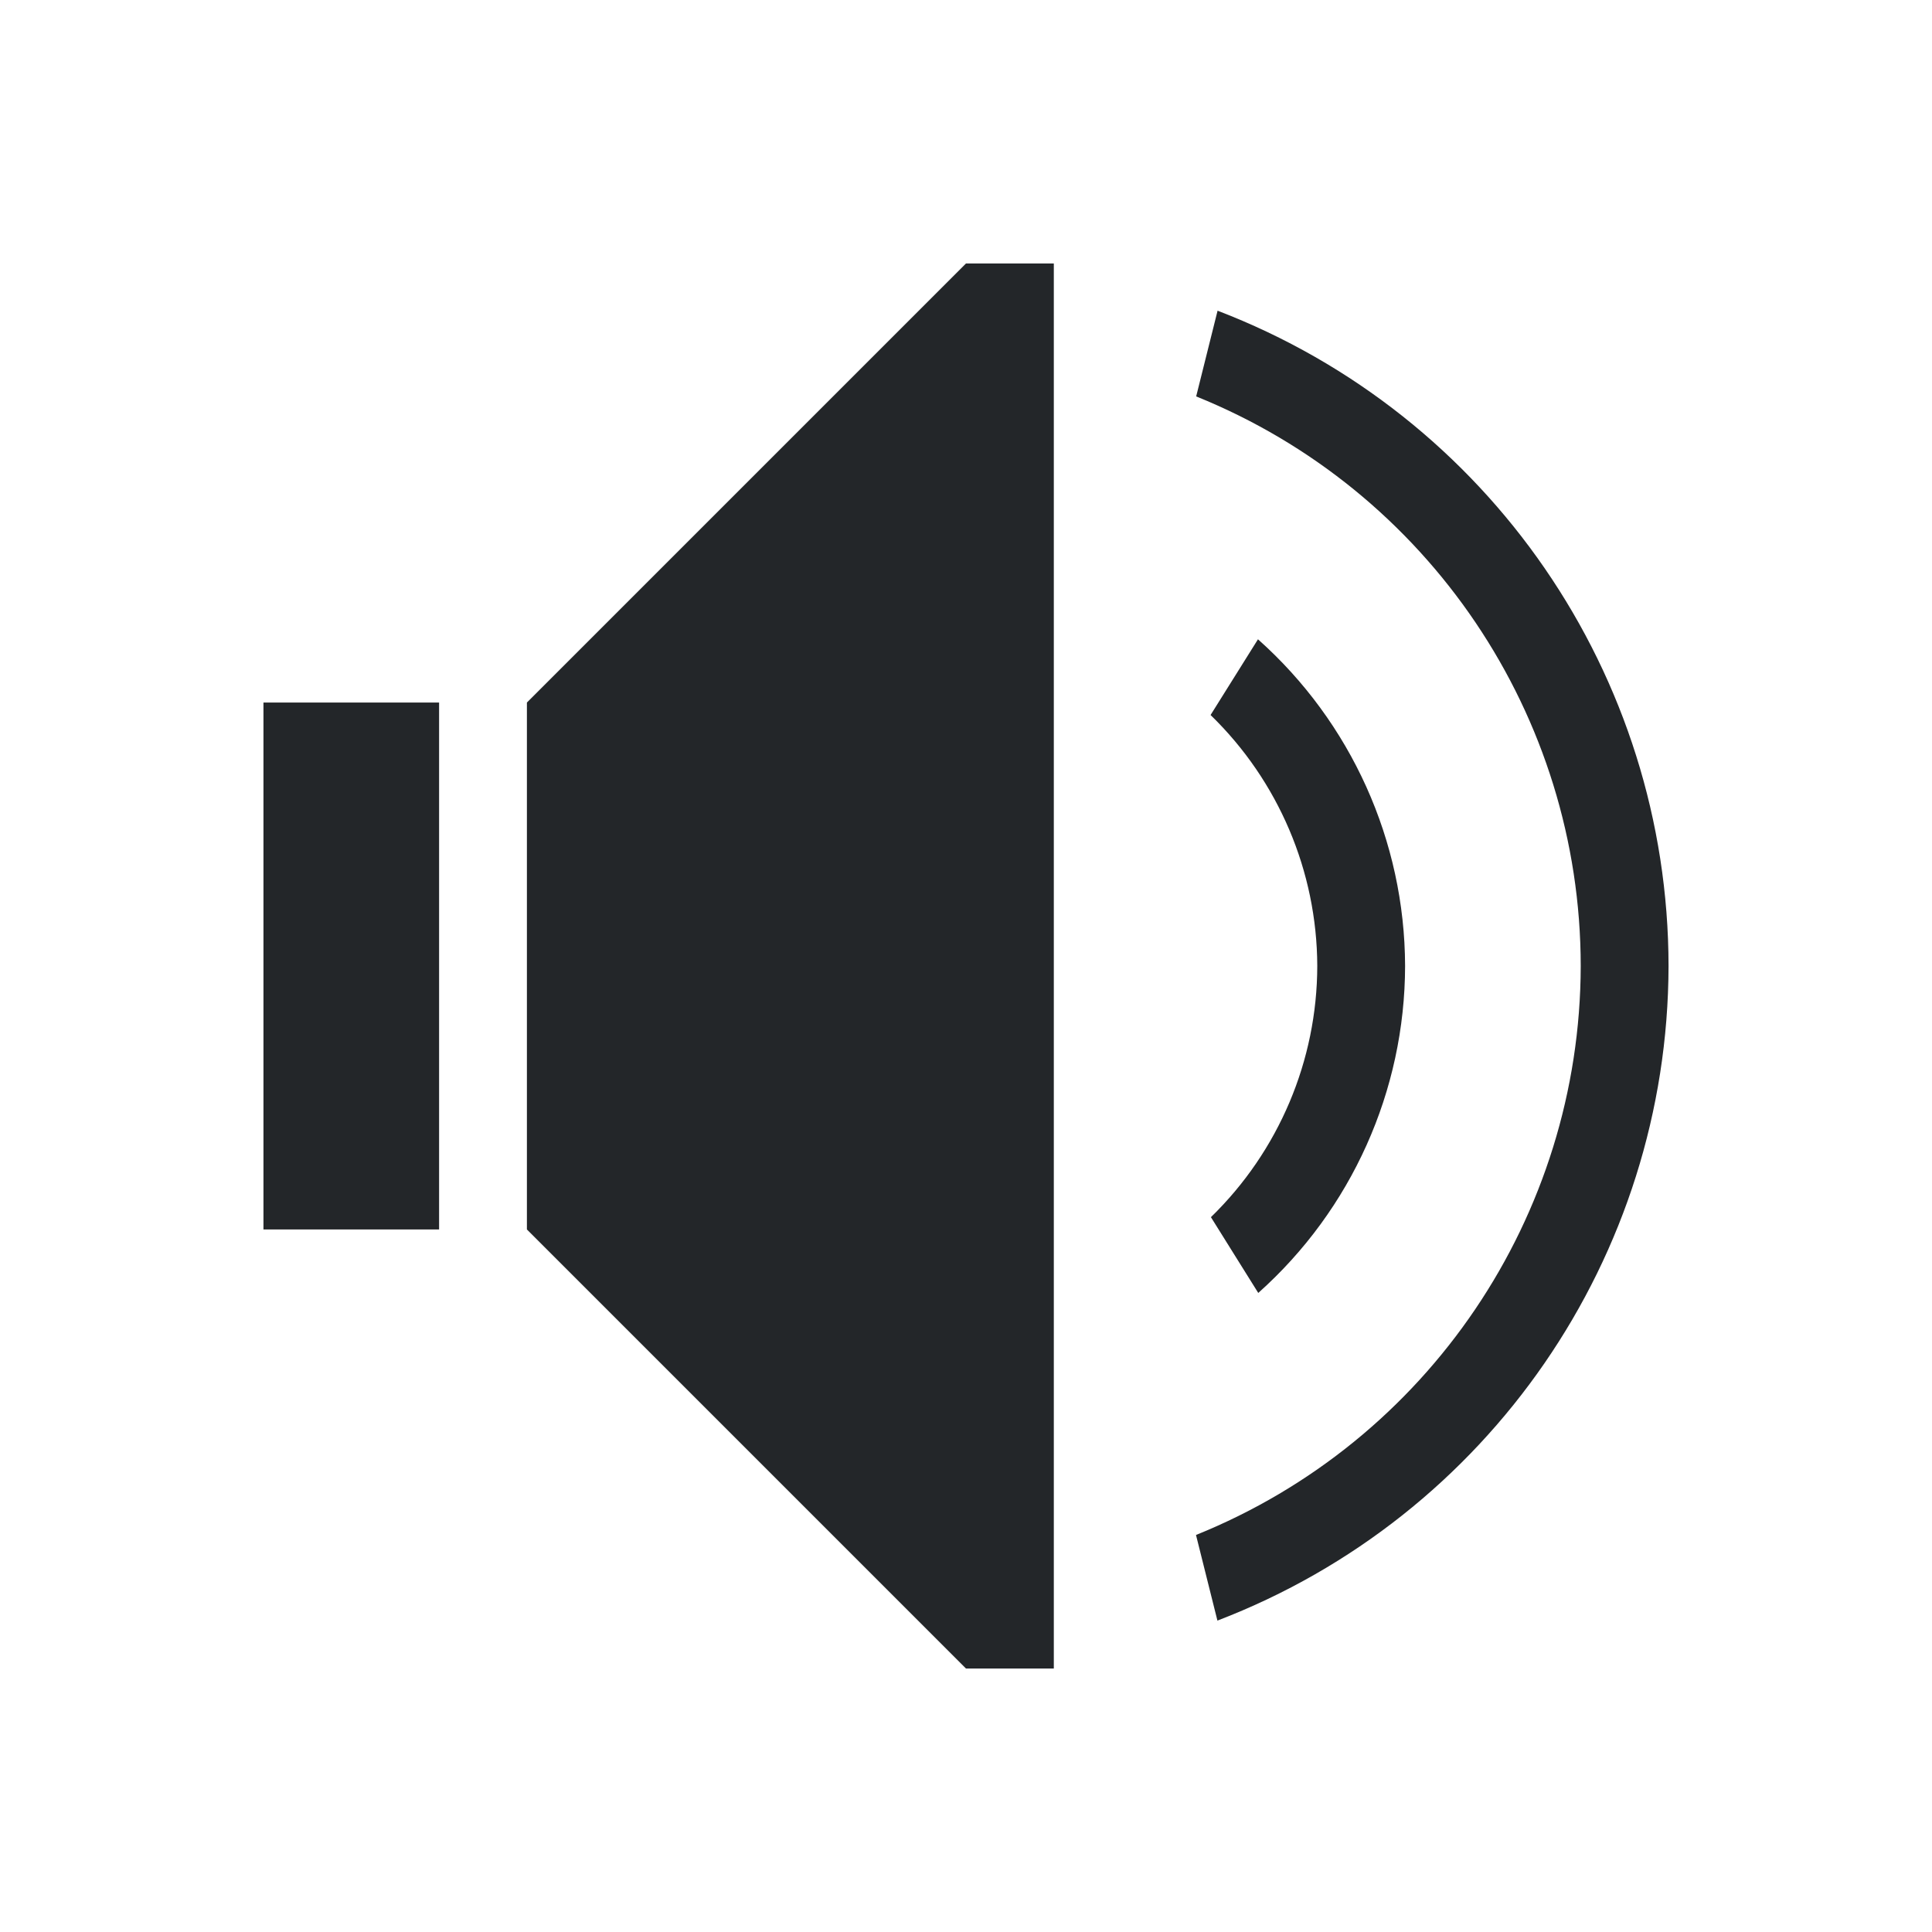
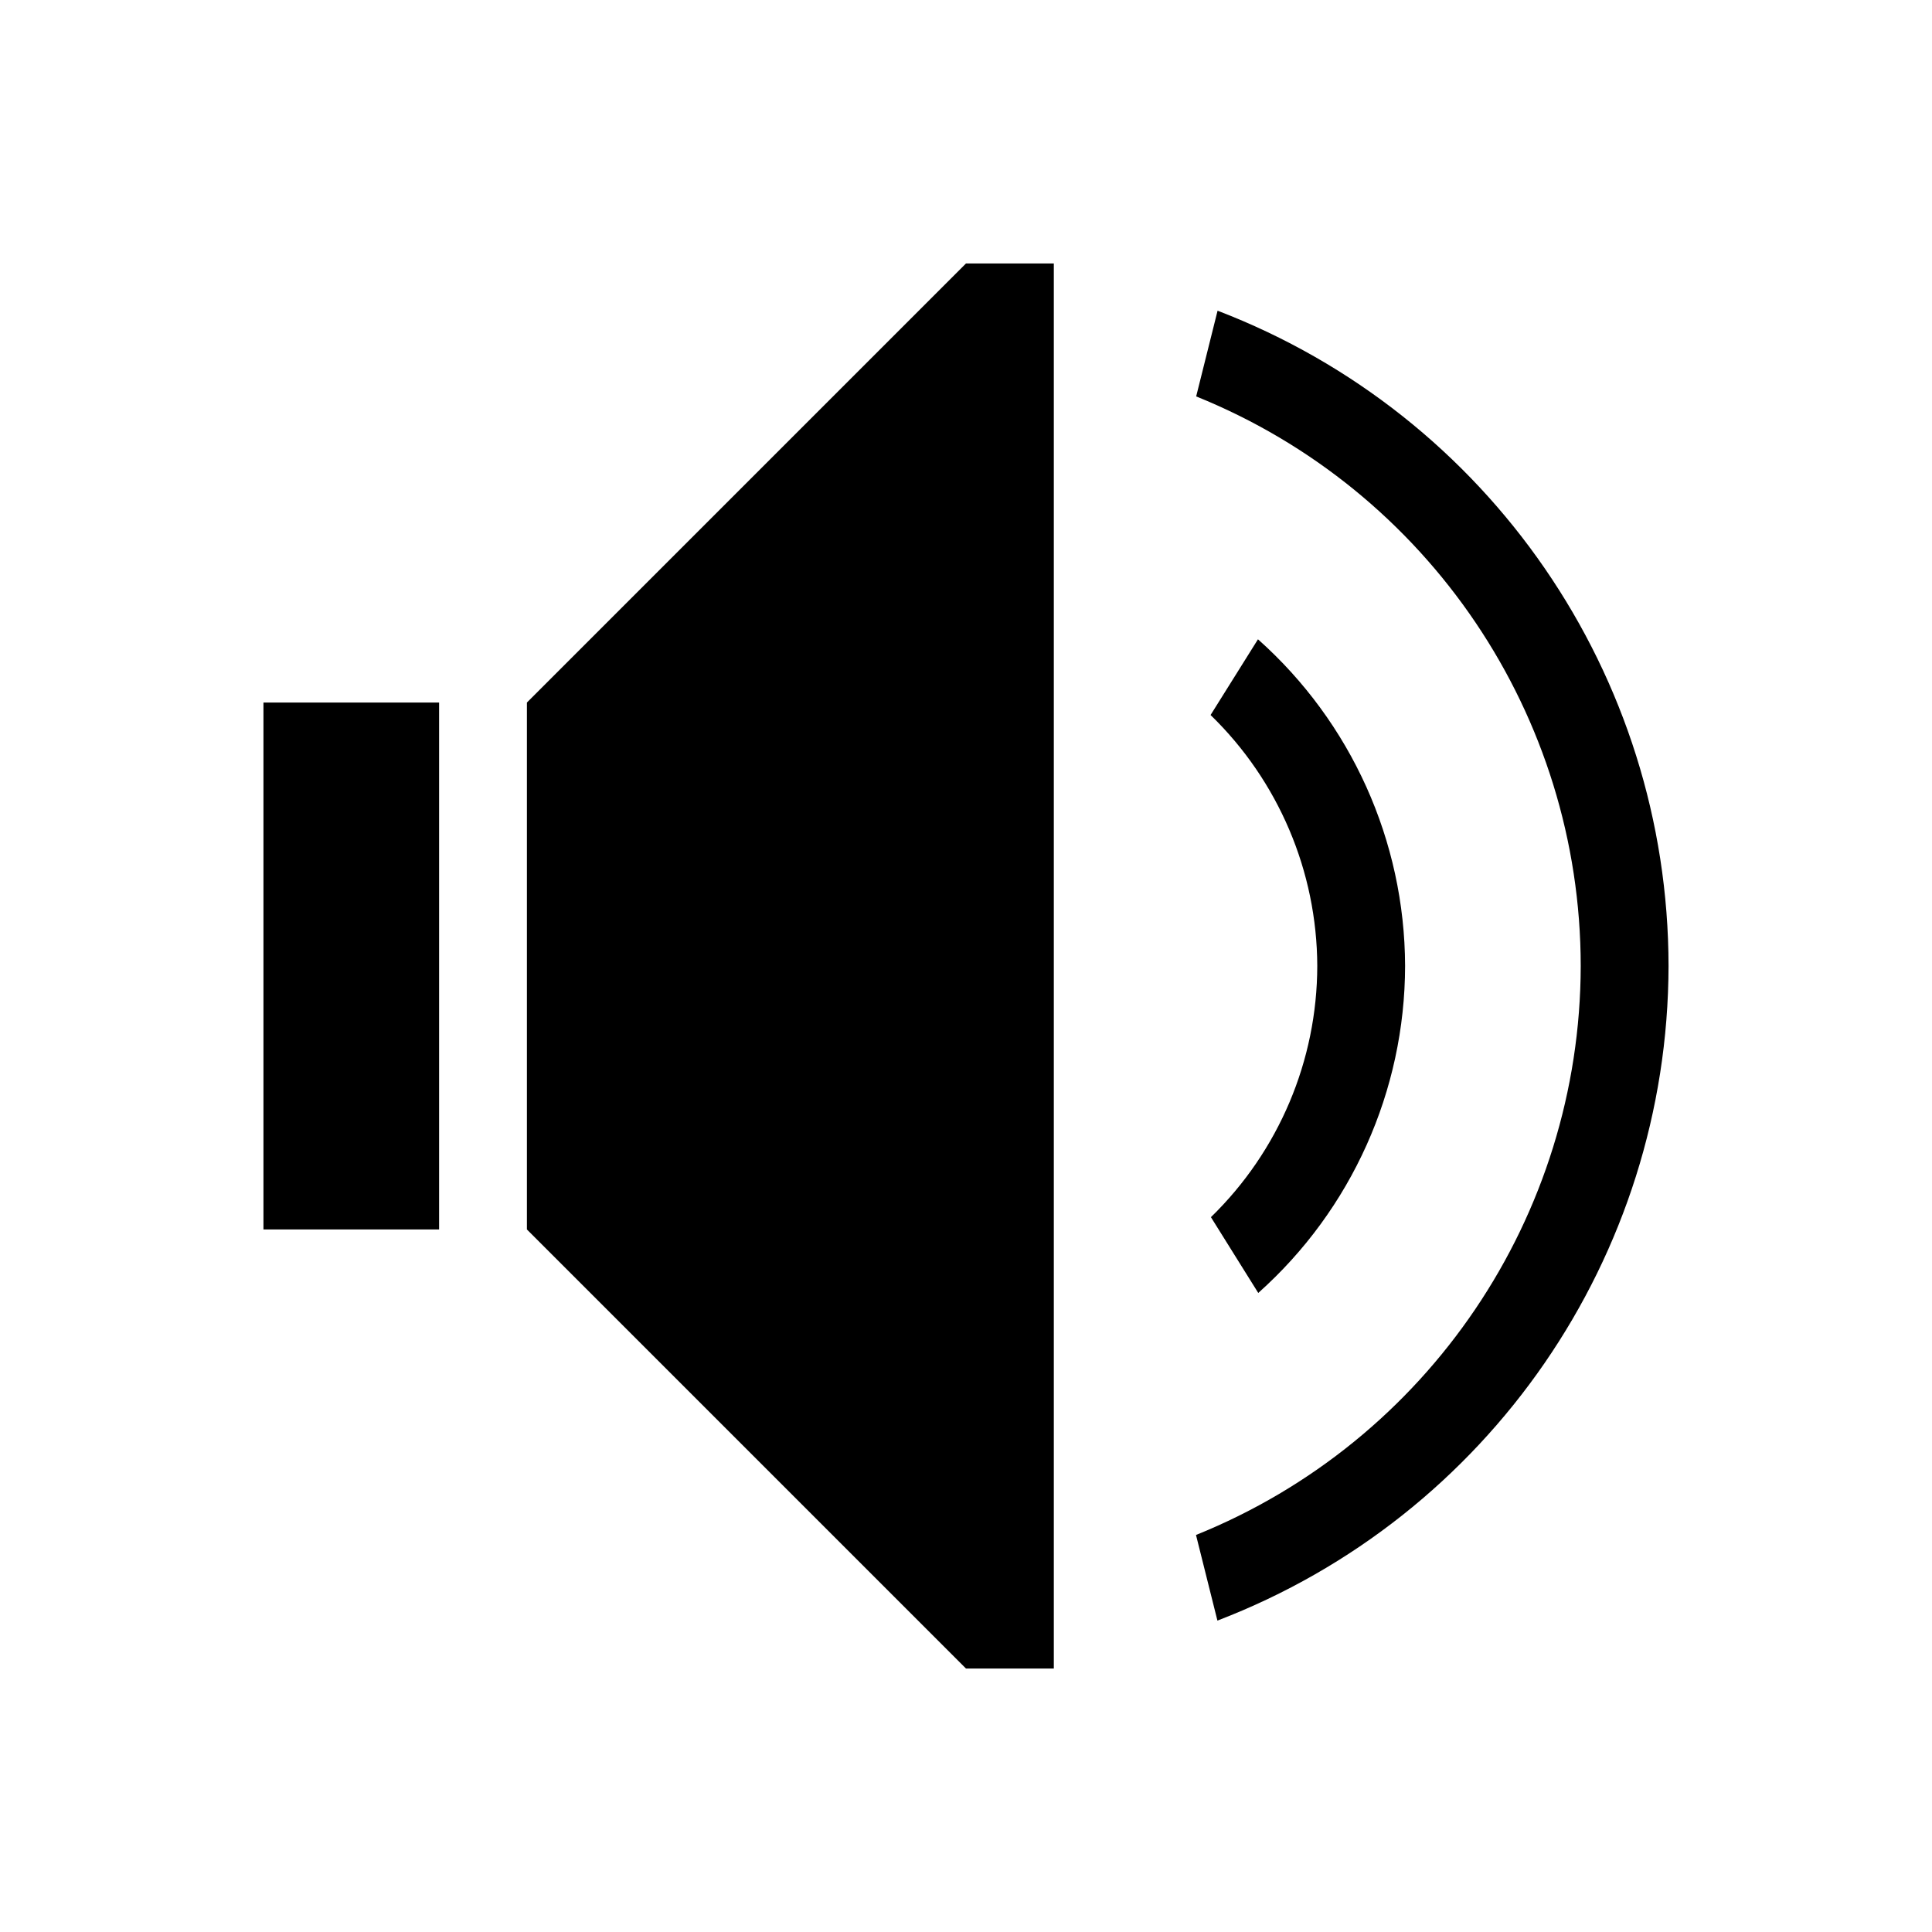
<svg xmlns="http://www.w3.org/2000/svg" viewBox="0 0 22 22">
-   <style id="current-color-scheme" type="text/css">
-         .ColorScheme-Text {
-             color:#232629;
-         }
-     </style>
-   <g class="ColorScheme-Text" fill="currentColor">
-     <path d="m14.324 7.281-.539.861a4 4 0 0 1 1.215 2.857 4 4 0 0 1 -1.211 2.861l.539.863a5 5 0 0 0 1.672-3.725 5 5 0 0 0 -1.676-3.719z" />
-     <path d="m13.865 3.537-.244.977a7 7 0 0 1 4.379 6.486 7 7 0 0 1 -4.381 6.479l.244.975a8 8 0 0 0 5.137-7.453 8 8 0 0 0 -5.135-7.463z" />
-     <path d="m3 8h2v6h-2z" fill-rule="evenodd" />
-     <path d="m6 14 5 5h1v-16h-1l-5 5z" />
+   <g fill="currentColor">
+     <path d="m14.324 7.281             -.539 .861             a4 4 0 0 1 1.215 2.857             4 4 0 0 1 -1.211 2.861             l.539 .863             a5 5 0 0 0 1.672 -3.725             5 5 0 0 0 -1.676 -3.719z" />
+     <path d="m13.865 3.537             -.244 .977             a7 7 0 0 1 4.379 6.486             7 7 0 0 1 -4.381 6.479             l.244 .975             a8 8 0 0 0 5.137 -7.453             8 8 0 0 0 -5.135 -7.463z" />
+     <path fill-rule="evenodd" d="m3 8h2v6h-2z" />
+     <path d="m6 14             5 5             h1             v-16             h-1             l-5 5z" />
  </g>
</svg>
